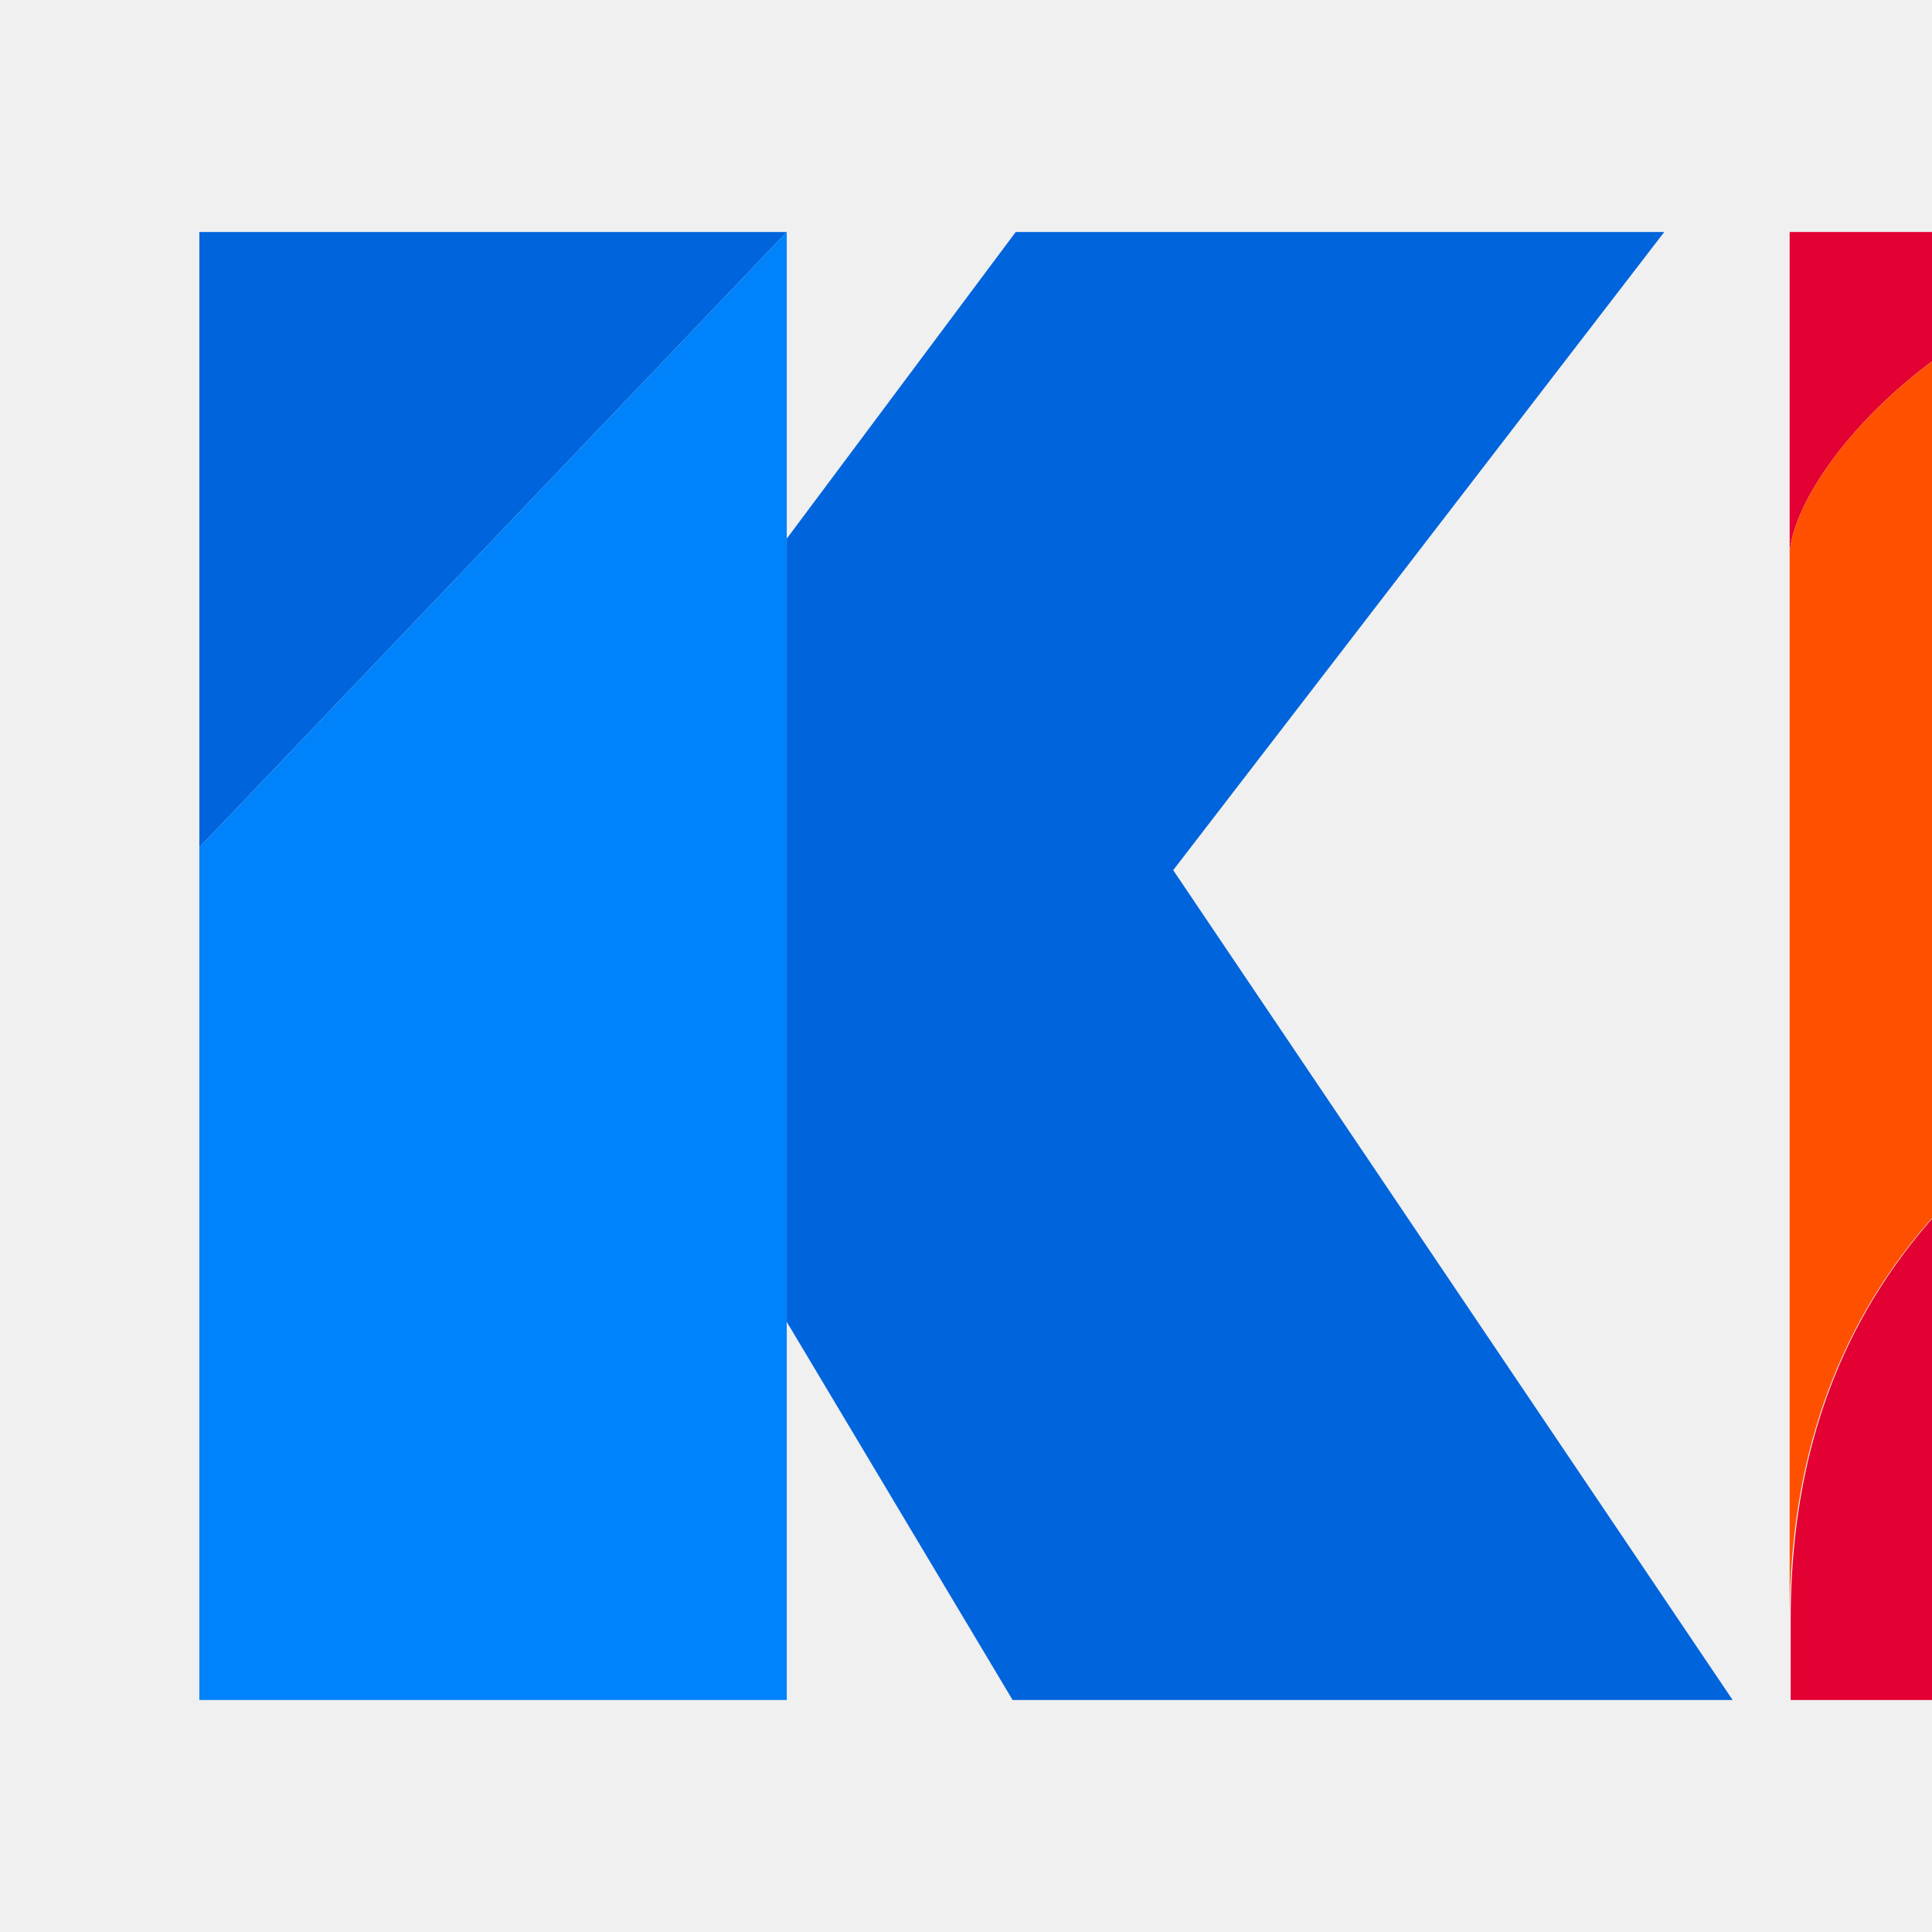
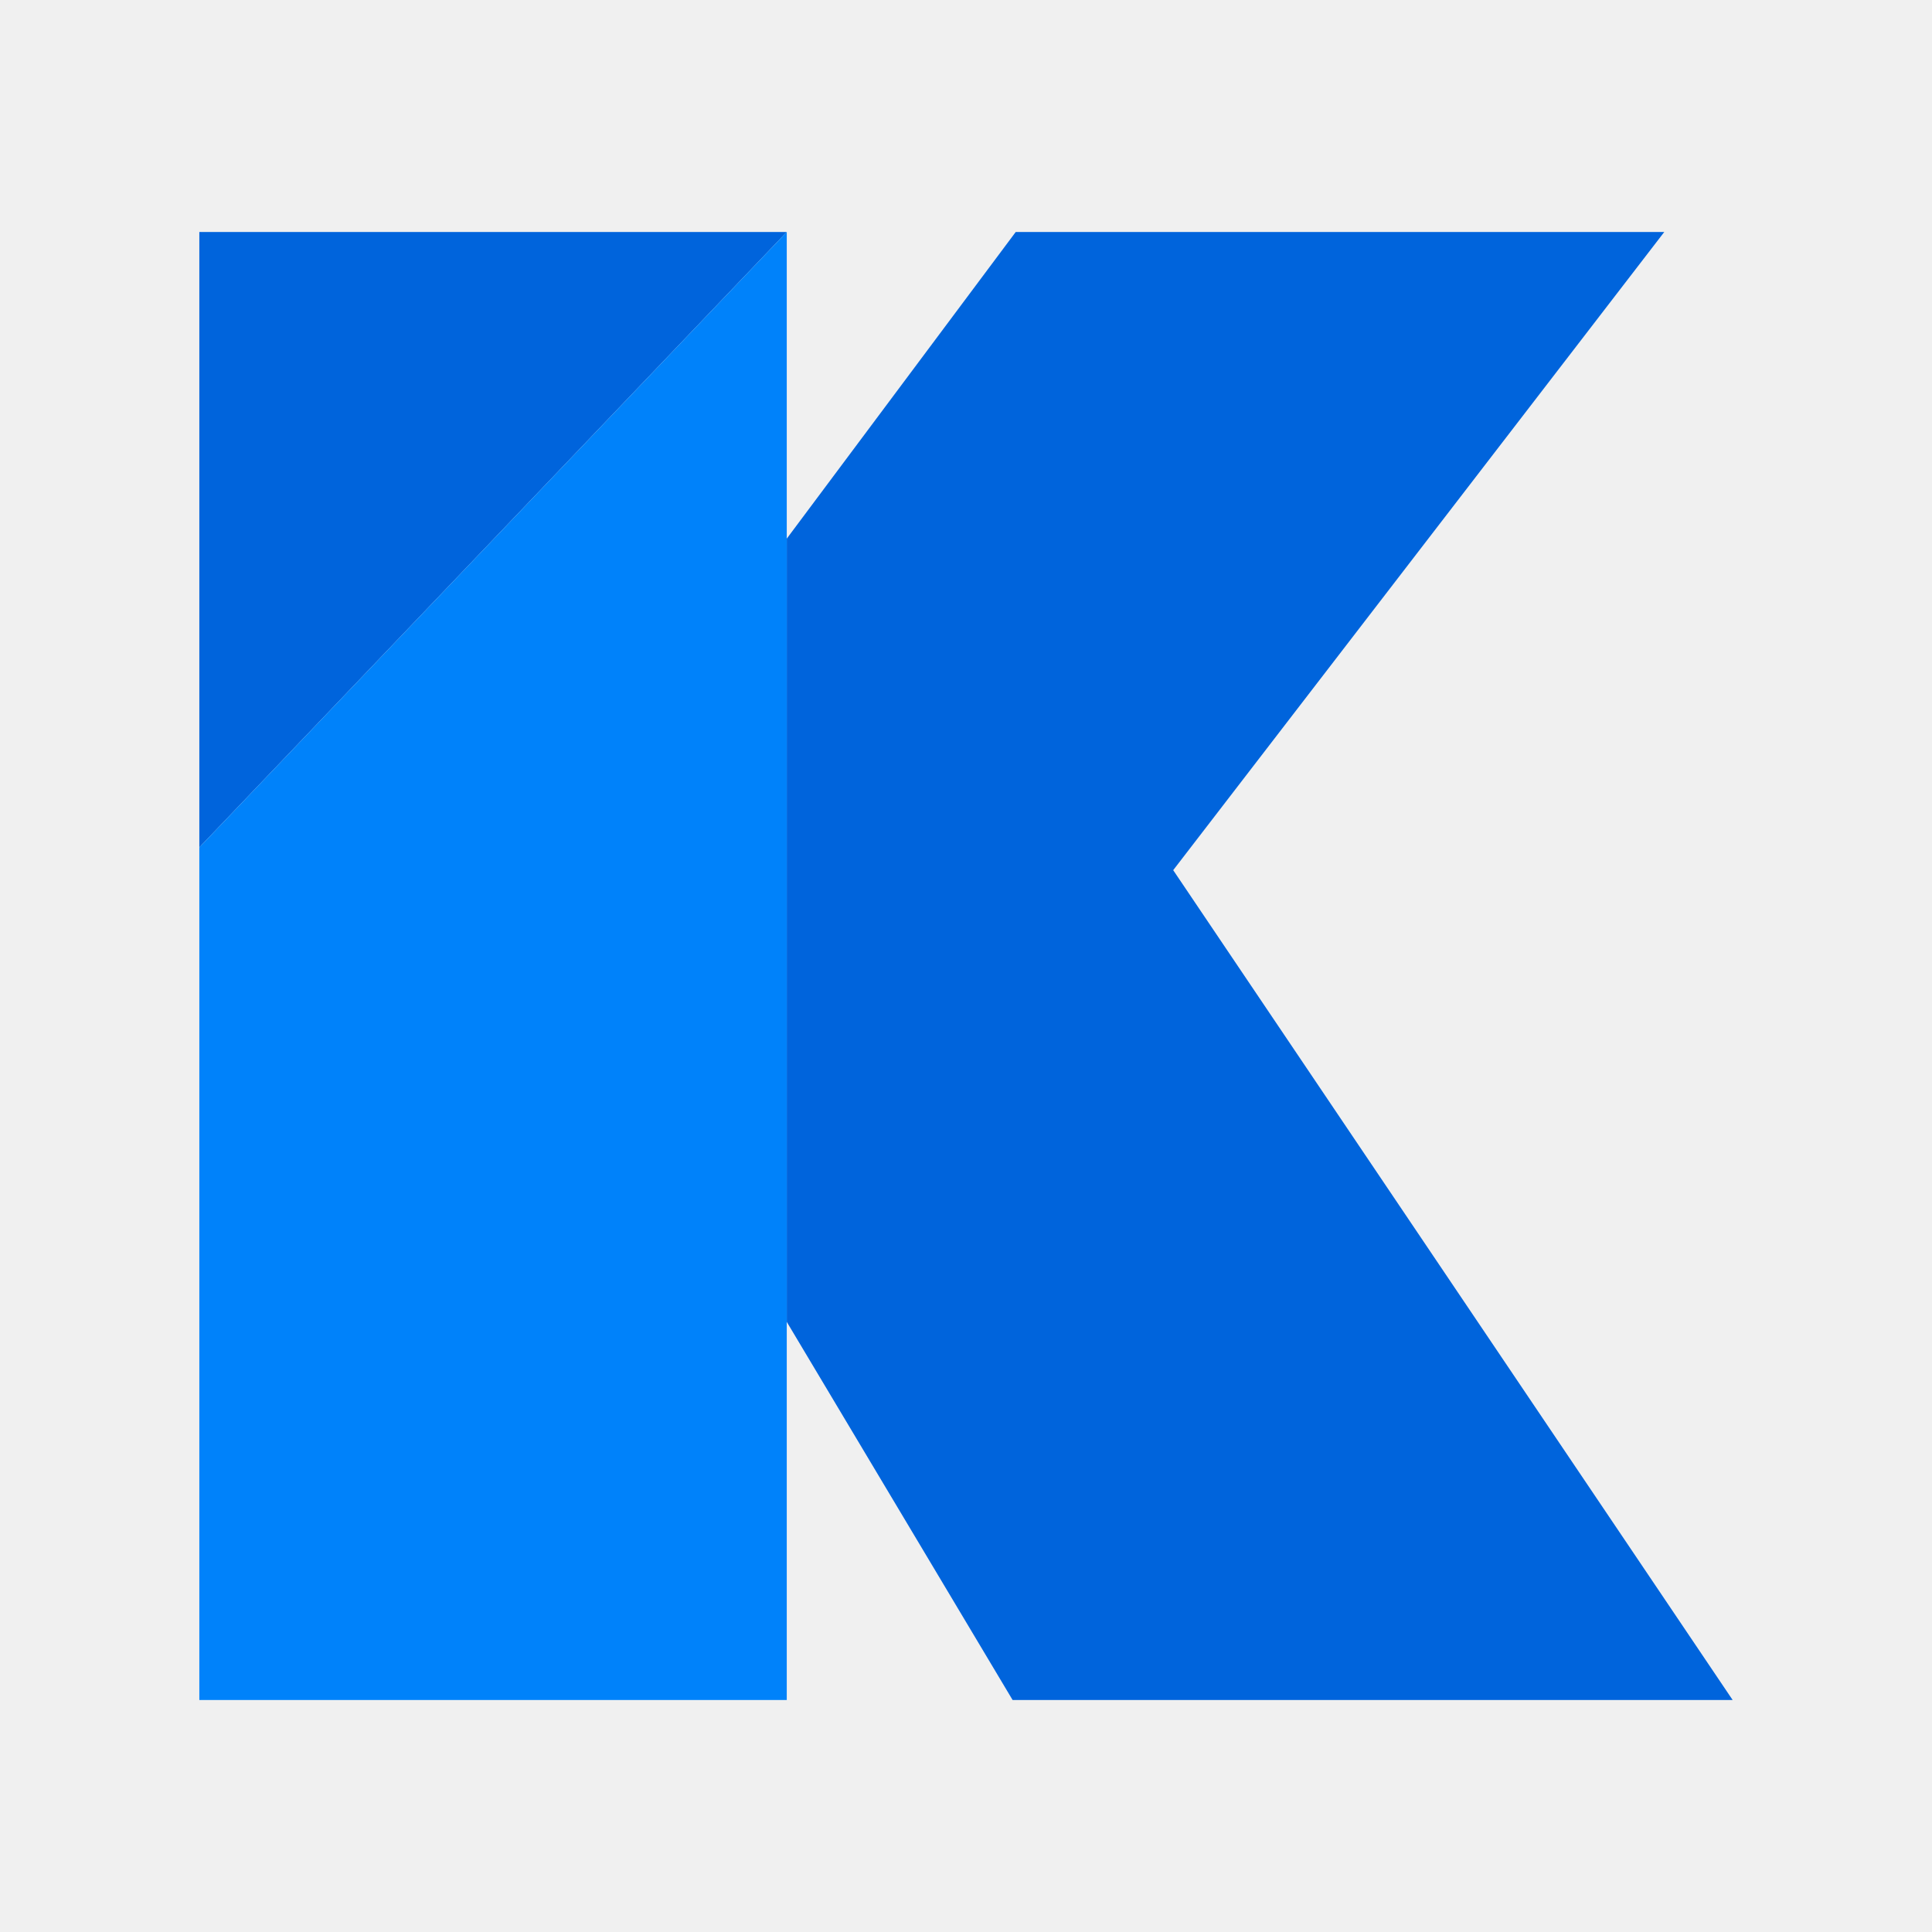
<svg xmlns="http://www.w3.org/2000/svg" role="img" aria-hidden="true" version="1.1" viewBox="96.36 204.41 186.48 186.48">
  <defs>
    <style>
      .st0 {
        fill: #007300;
      }
- 
      .st1 {
        fill: #28a000;
      }
- 
      .st2 {
        fill: #0082fa;
      }
- 
      .st3 {
        fill: #be0096;
      }
- 
      .st4 {
        fill: #fff;
      }
- 
      .st5 {
        fill: #e30032;
      }
- 
      .st6 {
        fill: #8c0078;
      }
- 
      .st7 {
        fill: #f000a0;
      }
- 
      .st8 {
        fill: #ff5000;
      }
- 
      .st9 {
        fill: #0064dc;
      }
    </style>
  </defs>
  <g>
    <g>
-       <path class="st0" d="M513.6,295.9c20.8-2.4,29-19.3,29-34.2s-3.1-21.2-12.4-28.4c-12.1-6.3-26.9-9.7-43.7-9.7-49.1,0-80.8,29.3-80.8,74.1s31.7,74.1,80.8,74.1,40.5-5.9,54.2-16.4c5.7-6.5,8.1-14.8,8.1-25.1,0-18.6-10-30.2-35.2-34.3Z" />
-       <path class="st1" d="M567.3,297.6c0-29.5-13.7-52.2-37.1-64.4,9.2,7.2,12.4,17.4,12.4,28.4s-8.2,31.8-29,34.2c25.2,4.1,35.2,15.8,35.2,34.3s-2.4,18.6-8.1,25.1c16.9-13,26.6-33,26.6-57.7Z" />
-     </g>
-     <g>
-       <path class="st5" d="M376.5,315.1c12.4-8.8,19.6-22.2,19.6-39.3,0-30.8-23.6-48.4-58.6-49,20.3,2.3,33.8,14.3,33.8,31.3s-10.4,28.8-44.6,38.9c-45.5,13.5-57.5,38.3-57.5,63.8v7.7h56.7v-34.8l21.4,34.8h64.7l-35.4-53.4Z" />
-       <path class="st5" d="M317,226.8h-47.9v31.3c0-7.3,15.4-28.3,47.9-31.3Z" />
-       <path class="st8" d="M326.6,297c34.3-10.1,44.6-21,44.6-38.9s-13.5-29-33.8-31.3c-.6,0-1.3,0-1.9,0h-18.5c-32.5,3-47.9,24-47.9,31.3v102.7c0-25.5,12.1-50.3,57.5-63.8Z" />
-     </g>
-     <g>
      <polygon class="st9" points="115.6 226.8 115.6 286.2 172.3 226.8 115.6 226.8" />
      <polygon class="st9" points="263.6 368.5 209.6 288.4 257 226.8 194.4 226.8 172.3 256.4 172.3 332 194.1 368.5 263.6 368.5" />
      <polygon class="st2" points="172.3 226.8 115.6 286.2 115.6 368.5 172.3 368.5 172.3 332 172.3 256.4 172.3 226.8" />
    </g>
    <g>
-       <polygon class="st3" points="635 226.8 578.3 226.8 578.3 332 635 256.4 635 226.8" />
-       <g>
-         <polygon class="st3" points="635 332 635 332 635 332 635 332" />
-         <polygon class="st3" points="578.3 332 578.3 368.5 635 368.5 635 332 578.3 332 578.3 332" />
-       </g>
-       <polygon class="st6" points="672.4 288.4 672.4 288.4 672.4 368.5 726.3 368.5 672.4 288.4" />
-       <polygon class="st3" points="635 332 635 332 656.9 368.5 672.4 368.5 672.4 332 635 332 635 332" />
-       <g>
-         <polygon class="st7" points="657.1 226.8 635 256.4 578.3 332 635 332 672.4 332 672.4 288.4 672.4 226.8 657.1 226.8" />
-         <polygon class="st6" points="672.4 226.8 672.4 288.4 719.8 226.8 672.4 226.8" />
-       </g>
    </g>
  </g>
  <g>
-     <polygon class="st4" points="460.7 312.5 484 281.1 484 276.7 454.3 276.7 454.3 281.7 477.1 281.7 453.7 313 453.7 317.5 484.6 317.5 484.6 312.5 460.7 312.5" />
-     <g>
-       <polygon class="st4" points="508.1 273.7 515.5 266.3 510.3 266.3 505.1 271.1 500 266.3 494.8 266.3 502.2 273.7 508.1 273.7" />
-       <path class="st4" d="M518.7,299.4c-1.3-1.6-2.9-2.7-4.8-3.4-1.9-.7-4.3-1.3-7.3-1.8-2.3-.4-4.2-.8-5.5-1.3-1.3-.4-2.4-1-3.3-1.9-.9-.8-1.3-2-1.3-3.5s.4-2.5,1.1-3.5c.8-1,1.8-1.7,3.1-2.1,1.3-.5,2.9-.7,4.6-.7s3.1.2,4.4.7c1.3.4,2.4,1.1,3.2,2,.8.9,1.3,2,1.5,3.3h5.6c-.2-2.4-.9-4.4-2.2-6.1-1.3-1.7-3-2.9-5.2-3.8-2.2-.9-4.6-1.3-7.3-1.3s-5.2.5-7.4,1.4c-2.2.9-3.9,2.2-5.1,4-1.2,1.7-1.9,3.8-1.9,6.2s.7,5.1,2,6.6c1.3,1.6,2.9,2.7,4.8,3.4,1.9.7,4.3,1.3,7.3,1.8,2.3.4,4.2.8,5.5,1.3,1.3.4,2.4,1,3.3,1.9.9.8,1.3,2,1.3,3.5s-.4,2.6-1.2,3.6c-.8,1-1.9,1.8-3.3,2.3-1.4.5-3,.8-4.9.8-3,0-5.5-.6-7.4-1.8-1.9-1.2-3-3-3.2-5.6h-5.6c.2,2.8,1,5.2,2.4,7.1,1.4,1.9,3.3,3.3,5.6,4.2,2.3.9,5,1.3,8,1.3s5.4-.5,7.7-1.4,4-2.3,5.3-4.1c1.3-1.8,2-4,2-6.6s-.7-5.1-2-6.6Z" />
-     </g>
  </g>
</svg>
